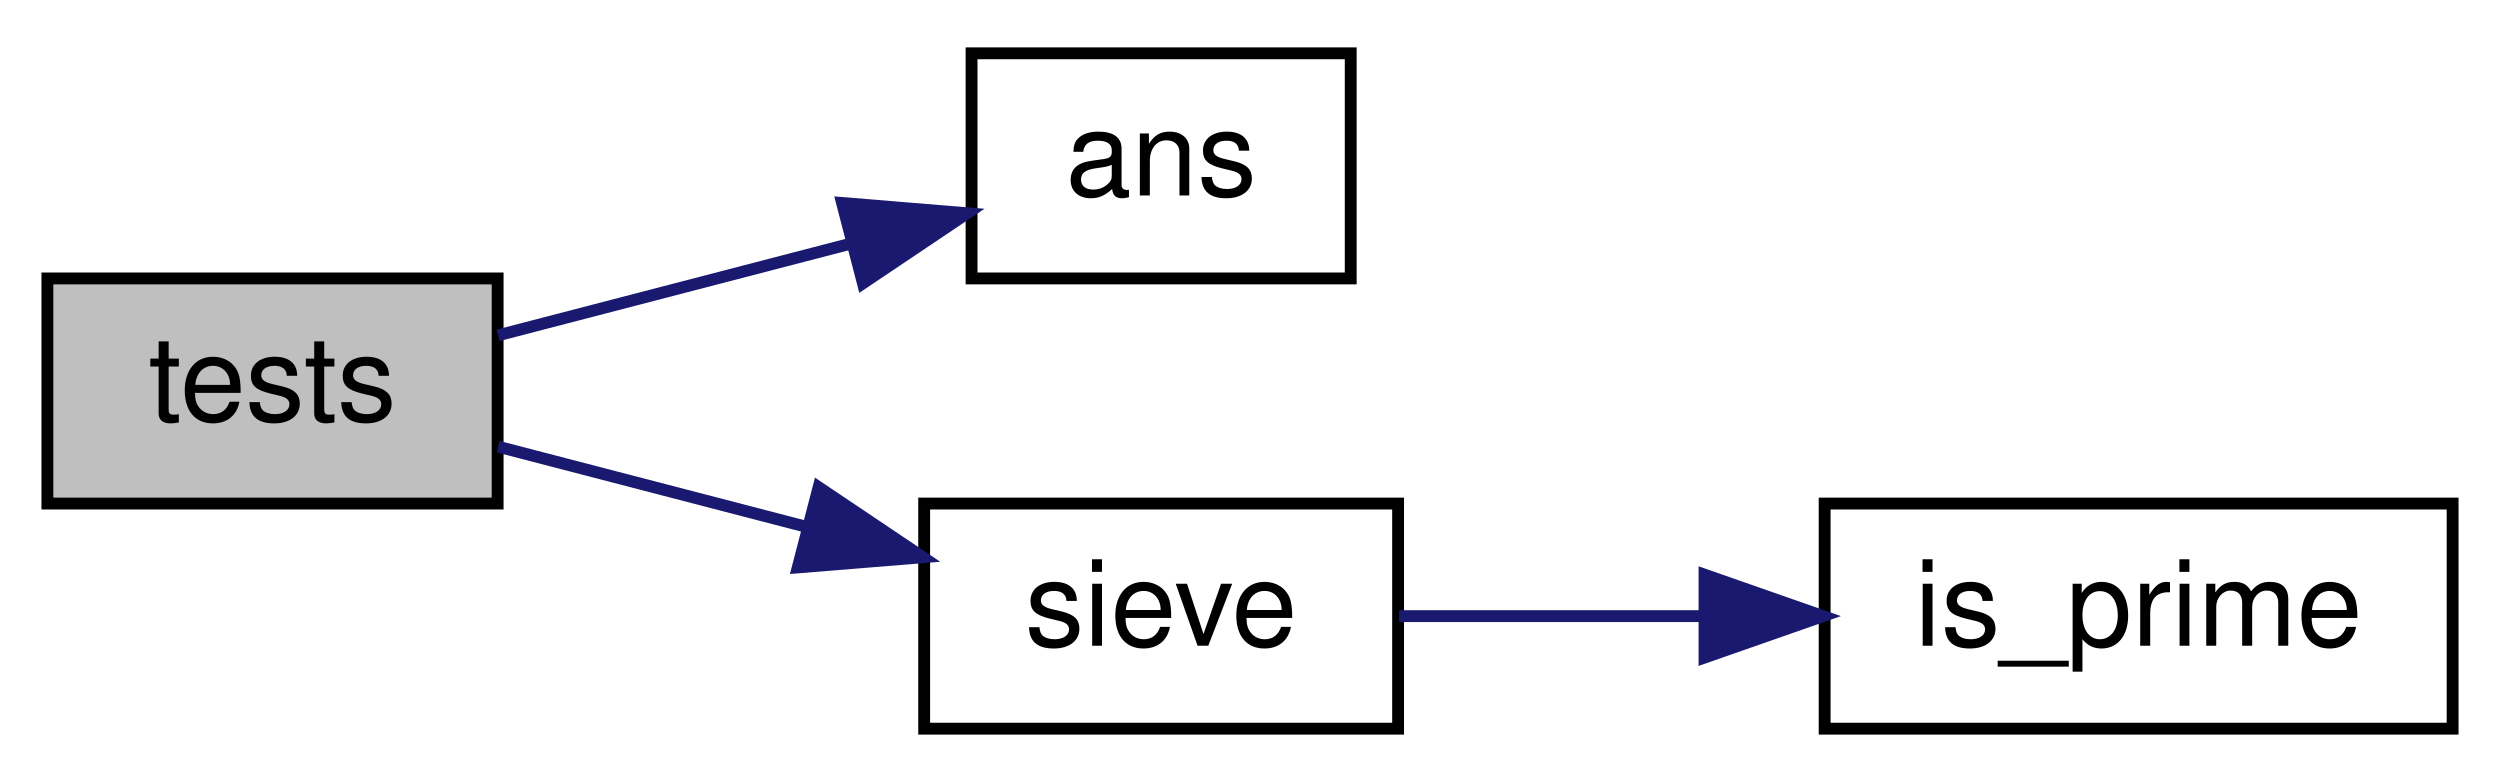
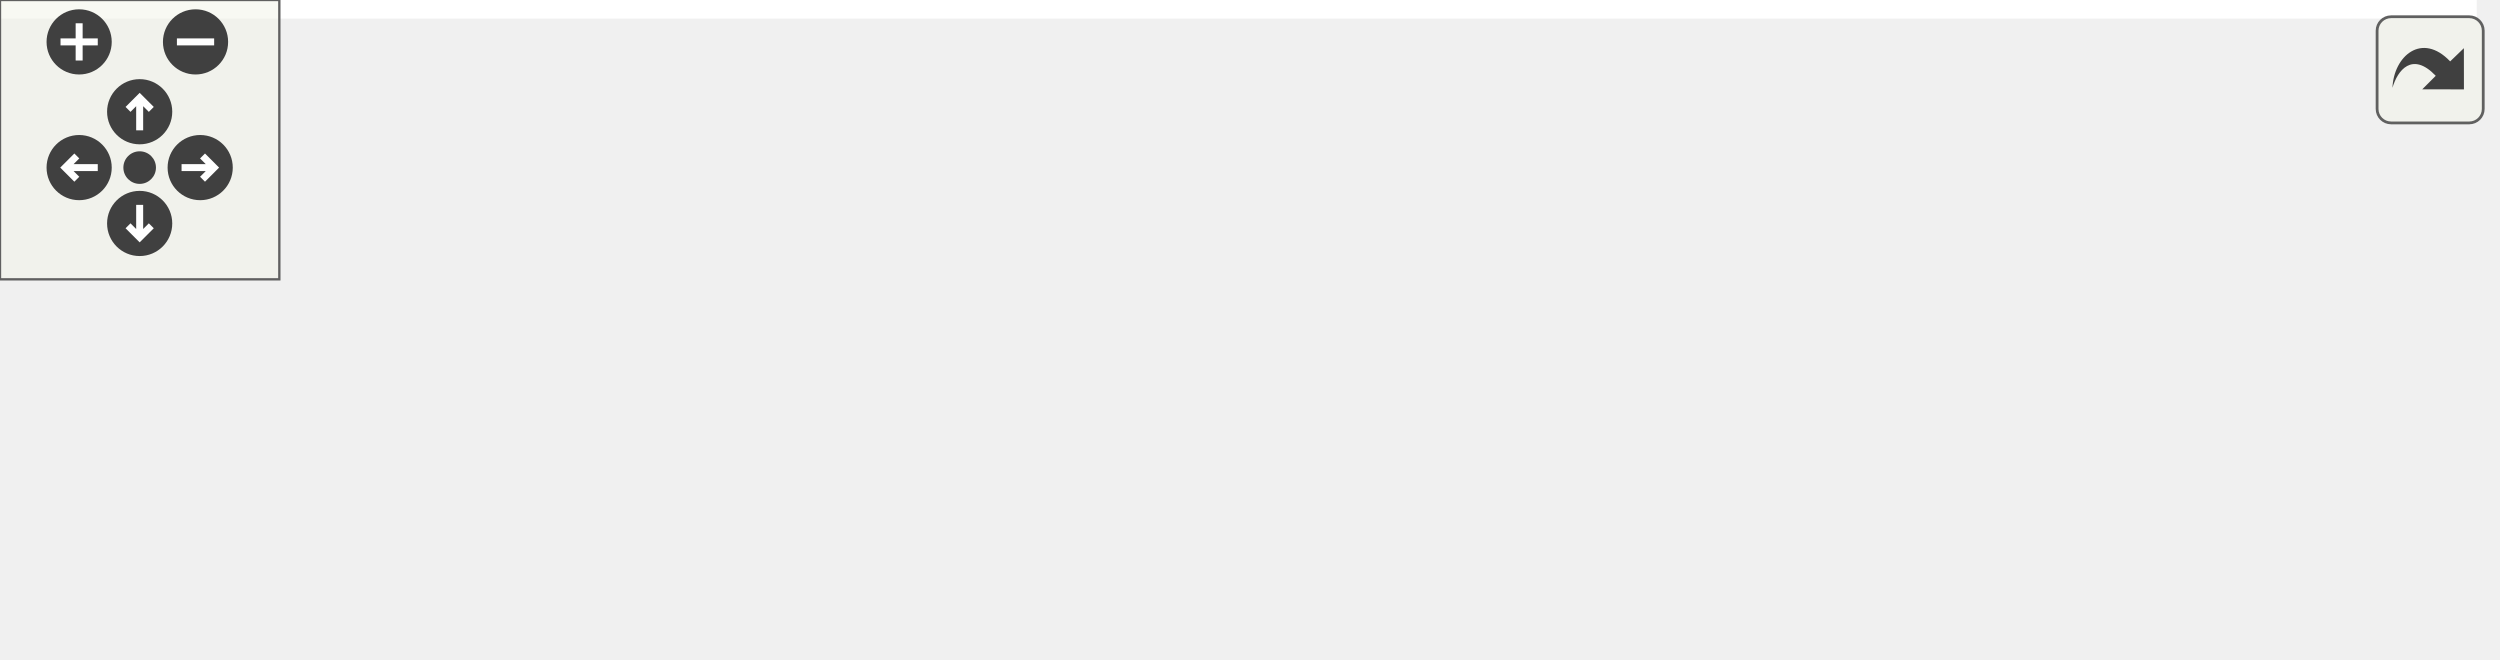
- <svg xmlns="http://www.w3.org/2000/svg" xmlns:xlink="http://www.w3.org/1999/xlink" width="211pt" height="66pt" viewBox="0.00 0.00 211.00 66.00">
-   <g id="graph0" class="graph" transform="scale(1 1) rotate(0) translate(4 62)">
-     <polygon fill="white" stroke="transparent" points="-4,4 -4,-62 207,-62 207,4 -4,4" />
-     <g id="node1" class="node">
-       <g id="a_node1">
-         <a xlink:title=" ">
-           <polygon fill="#bfbfbf" stroke="black" points="0,-19.5 0,-38.5 38,-38.5 38,-19.5 0,-19.5" />
-           <text text-anchor="middle" x="19" y="-26.5" font-family="Helvetica,sans-Serif" font-size="10.00">tests</text>
-         </a>
+ <svg xmlns="http://www.w3.org/2000/svg" xmlns:xlink="http://www.w3.org/1999/xlink" id="main" version="1.1" xml:space="preserve">
+   <style type="text/css">
+ .edge:hover path { stroke: red; }
+ .edge:hover polygon { stroke: red; fill: red; }
+ </style>
+   <defs>
+     <circle id="rim" cx="0" cy="0" r="7" />
+     <circle id="rim2" cx="0" cy="0" r="3.5" />
+     <g id="zoomPlus">
+       <use xlink:href="#rim" fill="#404040">
+         <set attributeName="fill" to="#808080" begin="zoomplus.mouseover" end="zoomplus.mouseout" />
+       </use>
+       <path d="M-4,0h8M0,-4v8" fill="none" stroke="white" stroke-width="1.5" pointer-events="none" />
+     </g>
+     <g id="zoomMin">
+       <use xlink:href="#rim" fill="#404040">
+         <set attributeName="fill" to="#808080" begin="zoomminus.mouseover" end="zoomminus.mouseout" />
+       </use>
+       <path d="M-4,0h8" fill="none" stroke="white" stroke-width="1.5" pointer-events="none" />
+     </g>
+     <g id="dirArrow">
+       <path fill="none" stroke="white" stroke-width="1.5" d="M0,-3.0v7 M-2.5,-0.5L0,-3.0L2.5,-0.5" />
+     </g>
+     <g id="resetDef">
+       <use xlink:href="#rim2" fill="#404040">
+         <set attributeName="fill" to="#808080" begin="reset.mouseover" end="reset.mouseout" />
+       </use>
+     </g>
+   </defs>
+   <svg id="graph" class="graph">
+     <g id="viewport">
+       <polygon fill="white" stroke="transparent" points="-4,4 -4,-81 532,-81 532,4 -4,4" />
+       <g id="node1" class="node">
+         <g id="a_node1">
+           <a xlink:title=" ">
+             <polygon fill="#bfbfbf" stroke="black" points="0,-38.5 0,-57.5 38,-57.5 38,-38.5 0,-38.5" />
+             <text text-anchor="middle" x="19" y="-45.5" font-family="Helvetica,sans-Serif" font-size="10.00">tests</text>
+           </a>
+         </g>
+       </g>
+       <g id="node2" class="node">
+         <g id="a_node2">
+           <a xlink:href="../../d7/d35/matrix__exponentiation_8cpp.html#ad8389ed58fd0ec66df248014775ad1fa" target="_top" xlink:title=" ">
+             <polygon fill="white" stroke="black" points="362.5,-57.5 362.5,-76.5 394.5,-76.5 394.5,-57.5 362.5,-57.5" />
+             <text text-anchor="middle" x="378.5" y="-64.5" font-family="Helvetica,sans-Serif" font-size="10.00">ans</text>
+           </a>
+         </g>
+       </g>
+       <g id="edge1" class="edge">
+         <path fill="none" stroke="midnightblue" d="M38.22,-48.97C97.26,-52.11 283.41,-62 351.89,-65.64" />
+         <polygon fill="midnightblue" stroke="midnightblue" points="352.02,-69.15 362.19,-66.19 352.39,-62.16 352.02,-69.15" />
+       </g>
+       <g id="node3" class="node">
+         <g id="a_node3">
+           <a xlink:href="../../d8/ddf/sieve__of__eratosthenes_8cpp.html#a60fa6579eab0db3c1c0ab1bf6d651be3" target="_top" xlink:title=" ">
+             <polygon fill="white" stroke="black" points="74,-19.5 74,-38.5 114,-38.5 114,-19.5 74,-19.5" />
+             <text text-anchor="middle" x="94" y="-26.5" font-family="Helvetica,sans-Serif" font-size="10.00">sieve</text>
+           </a>
+         </g>
+       </g>
+       <g id="edge2" class="edge">
+         <path fill="none" stroke="midnightblue" d="M38.04,-43.3C45.87,-41.27 55.24,-38.83 64,-36.55" />
+         <polygon fill="midnightblue" stroke="midnightblue" points="65.09,-39.88 73.89,-33.97 63.33,-33.11 65.09,-39.88" />
+       </g>
+       <g id="node4" class="node">
+         <g id="a_node4">
+           <a xlink:href="../../db/d93/check__prime_8cpp.html#aa18b3517017d99bb4024853bddba5532" target="_top" xlink:title=" ">
+             <polygon fill="white" stroke="black" points="150,-19.5 150,-38.5 203,-38.5 203,-19.5 150,-19.5" />
+             <text text-anchor="middle" x="176.5" y="-26.5" font-family="Helvetica,sans-Serif" font-size="10.00">is_prime</text>
+           </a>
+         </g>
+       </g>
+       <g id="edge3" class="edge">
+         <path fill="none" stroke="midnightblue" d="M114.08,-29C121.76,-29 130.89,-29 139.72,-29" />
+         <polygon fill="midnightblue" stroke="midnightblue" points="139.86,-32.5 149.86,-29 139.86,-25.5 139.86,-32.5" />
+       </g>
+       <g id="node5" class="node">
+         <g id="a_node5">
+           <a xlink:href="../../dd/d47/namespacemath.html#a8d79d452a81ed27ba095d2ecb32dc4b4" target="_top" xlink:title=" ">
+             <polygon fill="white" stroke="black" points="239,-19.5 239,-38.5 307,-38.5 307,-19.5 239,-19.5" />
+             <text text-anchor="middle" x="273" y="-26.5" font-family="Helvetica,sans-Serif" font-size="10.00">math::result</text>
+           </a>
+         </g>
+       </g>
+       <g id="edge4" class="edge">
+         <path fill="none" stroke="midnightblue" d="M203.32,-29C211.18,-29 220.04,-29 228.71,-29" />
+         <polygon fill="midnightblue" stroke="midnightblue" points="228.75,-32.5 238.75,-29 228.75,-25.5 228.75,-32.5" />
+       </g>
+       <g id="edge5" class="edge">
+         <path fill="none" stroke="midnightblue" d="M300.12,-38.59C316.23,-44.5 336.78,-52.05 352.65,-57.88" />
+         <polygon fill="midnightblue" stroke="midnightblue" points="351.72,-61.26 362.31,-61.42 354.13,-54.69 351.72,-61.26" />
+       </g>
+       <g id="node6" class="node">
+         <g id="a_node6">
+           <a xlink:href="../../dd/d47/namespacemath.html#a4a55bb9ec6c59485d3fdb18bd88ca5b6" target="_top" xlink:title=" ">
+             <polygon fill="white" stroke="black" points="343,-19.5 343,-38.5 414,-38.5 414,-19.5 343,-19.5" />
+             <text text-anchor="middle" x="378.5" y="-26.5" font-family="Helvetica,sans-Serif" font-size="10.00">math::power</text>
+           </a>
+         </g>
+       </g>
+       <g id="edge6" class="edge">
+         <path fill="none" stroke="midnightblue" d="M307.03,-29C315.28,-29 324.26,-29 332.97,-29" />
+         <polygon fill="midnightblue" stroke="midnightblue" points="333,-32.5 343,-29 333,-25.5 333,-32.5" />
+       </g>
+       <g id="node7" class="node">
+         <g id="a_node7">
+           <a xlink:href="../../dd/d47/namespacemath.html#ab65d9997885347702dc0c3ec09d5dc21" target="_top" xlink:title=" ">
+             <polygon fill="white" stroke="black" points="450,-0.5 450,-19.5 528,-19.5 528,-0.5 450,-0.5" />
+             <text text-anchor="middle" x="489" y="-7.5" font-family="Helvetica,sans-Serif" font-size="10.00">math::multiply</text>
+           </a>
+         </g>
+       </g>
+       <g id="edge7" class="edge">
+         <path fill="none" stroke="midnightblue" d="M414.13,-22.94C422.33,-21.5 431.22,-19.94 439.9,-18.42" />
+         <polygon fill="midnightblue" stroke="midnightblue" points="440.7,-21.84 449.94,-16.66 439.49,-14.94 440.7,-21.84" />
+       </g>
+       <g id="edge8" class="edge">
+         <path fill="none" stroke="midnightblue" d="M449.96,-7.23C420.6,-5.76 379.05,-5.13 343,-10 332.66,-11.4 321.67,-13.92 311.58,-16.69" />
+         <polygon fill="midnightblue" stroke="midnightblue" points="310.48,-13.36 301.84,-19.5 312.42,-20.09 310.48,-13.36" />
      </g>
    </g>
-     <g id="node2" class="node">
-       <g id="a_node2">
-         <a xlink:href="../../d7/d35/matrix__exponentiation_8cpp.html#ad8389ed58fd0ec66df248014775ad1fa" target="_top" xlink:title=" ">
-           <polygon fill="white" stroke="black" points="78,-38.5 78,-57.5 110,-57.5 110,-38.5 78,-38.5" />
-           <text text-anchor="middle" x="94" y="-45.5" font-family="Helvetica,sans-Serif" font-size="10.00">ans</text>
-         </a>
-       </g>
+   </svg>
+   <g id="navigator" transform="translate(0 0)" fill="#404254">
+     <rect fill="#f2f5e9" fill-opacity="0.5" stroke="#606060" stroke-width=".5" x="0" y="0" width="60" height="60" />
+     <use id="zoomplus" xlink:href="#zoomPlus" x="17" y="9" />
+     <use id="zoomminus" xlink:href="#zoomMin" x="42" y="9" />
+     <use id="reset" xlink:href="#resetDef" x="30" y="36" />
+     <g id="arrowUp" xlink:href="#dirArrow" transform="translate(30 24)">
+       <use xlink:href="#rim" fill="#404040">
+         <set attributeName="fill" to="#808080" begin="arrowUp.mouseover" end="arrowUp.mouseout" />
+       </use>
+       <path fill="none" stroke="white" stroke-width="1.5" d="M0,-3.0v7 M-2.5,-0.5L0,-3.0L2.5,-0.5" />
    </g>
-     <g id="edge1" class="edge">
-       <path fill="none" stroke="midnightblue" d="M38.04,-33.7C46.97,-36.02 57.9,-38.87 67.66,-41.4" />
-       <polygon fill="midnightblue" stroke="midnightblue" points="67.07,-44.87 77.63,-44 68.83,-38.09 67.07,-44.87" />
+     <g id="arrowRight" xlink:href="#dirArrow" transform="rotate(90) translate(36 -43)">
+       <use xlink:href="#rim" fill="#404040">
+         <set attributeName="fill" to="#808080" begin="arrowRight.mouseover" end="arrowRight.mouseout" />
+       </use>
+       <path fill="none" stroke="white" stroke-width="1.5" d="M0,-3.0v7 M-2.5,-0.5L0,-3.0L2.5,-0.5" />
    </g>
-     <g id="node3" class="node">
-       <g id="a_node3">
-         <a xlink:href="../../d8/ddf/sieve__of__eratosthenes_8cpp.html#a60fa6579eab0db3c1c0ab1bf6d651be3" target="_top" xlink:title=" ">
-           <polygon fill="white" stroke="black" points="74,-0.5 74,-19.5 114,-19.5 114,-0.5 74,-0.5" />
-           <text text-anchor="middle" x="94" y="-7.5" font-family="Helvetica,sans-Serif" font-size="10.00">sieve</text>
-         </a>
-       </g>
+     <g id="arrowDown" xlink:href="#dirArrow" transform="rotate(180) translate(-30 -48)">
+       <use xlink:href="#rim" fill="#404040">
+         <set attributeName="fill" to="#808080" begin="arrowDown.mouseover" end="arrowDown.mouseout" />
+       </use>
+       <path fill="none" stroke="white" stroke-width="1.5" d="M0,-3.0v7 M-2.5,-0.5L0,-3.0L2.5,-0.5" />
    </g>
-     <g id="edge2" class="edge">
-       <path fill="none" stroke="midnightblue" d="M38.04,-24.3C45.87,-22.27 55.24,-19.83 64,-17.55" />
-       <polygon fill="midnightblue" stroke="midnightblue" points="65.09,-20.88 73.89,-14.97 63.33,-14.11 65.09,-20.88" />
-     </g>
-     <g id="node4" class="node">
-       <g id="a_node4">
-         <a xlink:href="../../db/d93/check__prime_8cpp.html#aa18b3517017d99bb4024853bddba5532" target="_top" xlink:title=" ">
-           <polygon fill="white" stroke="black" points="150,-0.5 150,-19.5 203,-19.5 203,-0.5 150,-0.5" />
-           <text text-anchor="middle" x="176.5" y="-7.5" font-family="Helvetica,sans-Serif" font-size="10.00">is_prime</text>
-         </a>
-       </g>
-     </g>
-     <g id="edge3" class="edge">
-       <path fill="none" stroke="midnightblue" d="M114.08,-10C121.76,-10 130.89,-10 139.72,-10" />
-       <polygon fill="midnightblue" stroke="midnightblue" points="139.86,-13.5 149.86,-10 139.86,-6.5 139.86,-13.5" />
+     <g id="arrowLeft" xlink:href="#dirArrow" transform="rotate(270) translate(-36 17)">
+       <use xlink:href="#rim" fill="#404040">
+         <set attributeName="fill" to="#808080" begin="arrowLeft.mouseover" end="arrowLeft.mouseout" />
+       </use>
+       <path fill="none" stroke="white" stroke-width="1.5" d="M0,-3.0v7 M-2.5,-0.5L0,-3.0L2.5,-0.5" />
    </g>
  </g>
+   <svg viewBox="0 0 15 15" width="100%" height="30px" preserveAspectRatio="xMaxYMin meet">
+     <g id="arrow_out" transform="scale(0.3 0.3)">
+       <a xlink:href="sieve__of__eratosthenes_8cpp_a88ec9ad42717780d6caaff9d3d6977f9_cgraph_org.svg" target="_base">
+         <rect id="button" ry="5" rx="5" y="6" x="6" height="38" width="38" fill="#f2f5e9" fill-opacity="0.5" stroke="#606060" stroke-width="1.0" />
+         <path id="arrow" d="M 11.5,31.437 C 11.94,20.098 22.043,11.323 32.159,21.979 L 37.069,17.246 C 37.069,17.246 37.088,32 37.088,32 L 22.16,31.978 C 22.16,31.978 26.998,27.14 26.998,27.14 C 18.529,18.264 13.292,25.23 11.5,31.437 z" style="fill:#404040;" />
+       </a>
+     </g>
+   </svg>
</svg>
